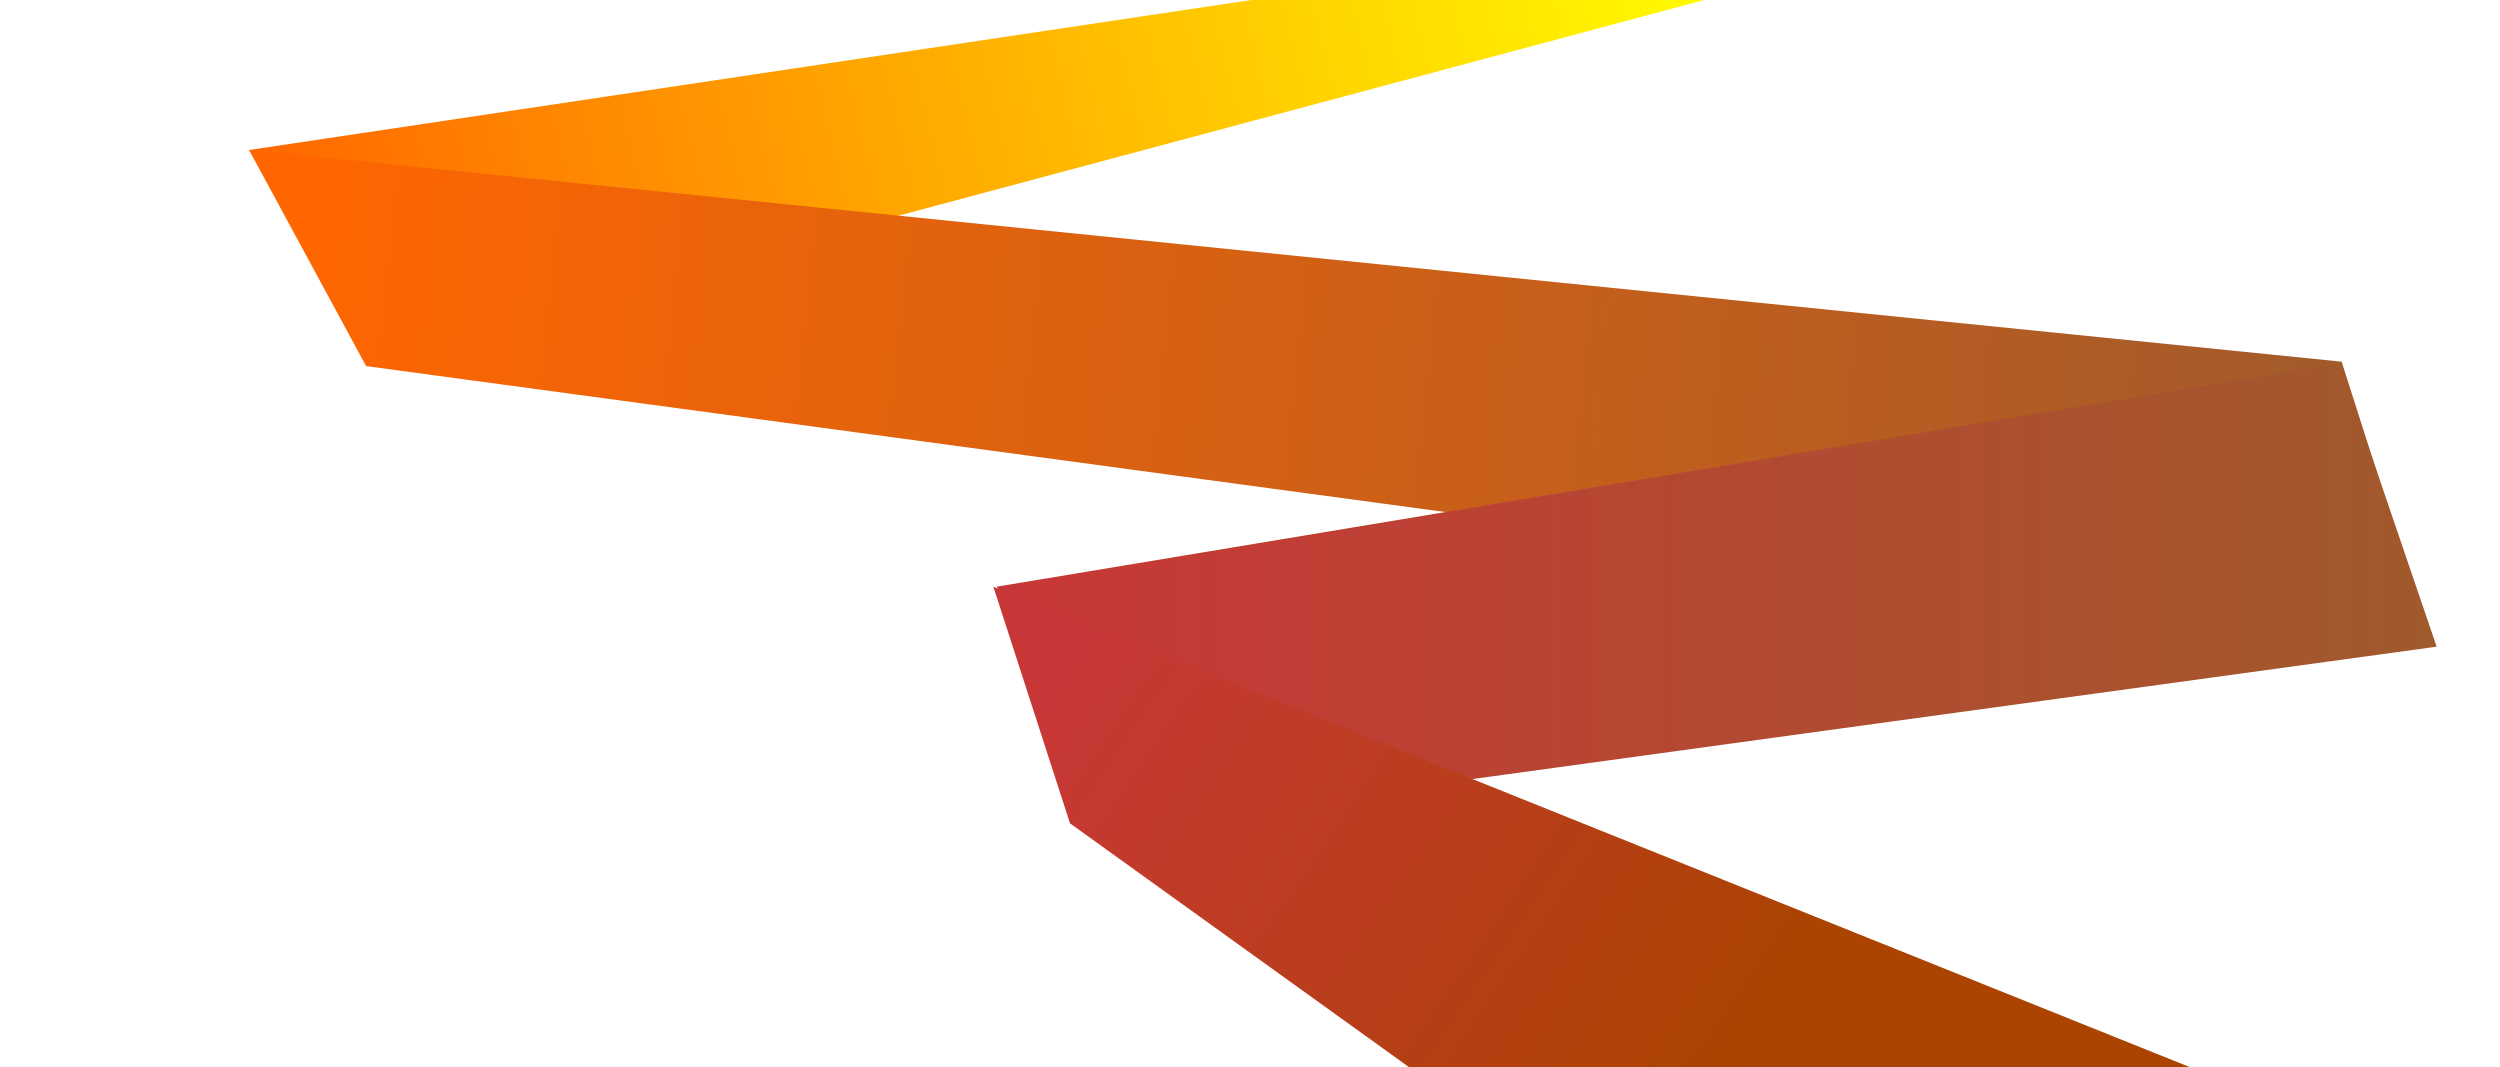
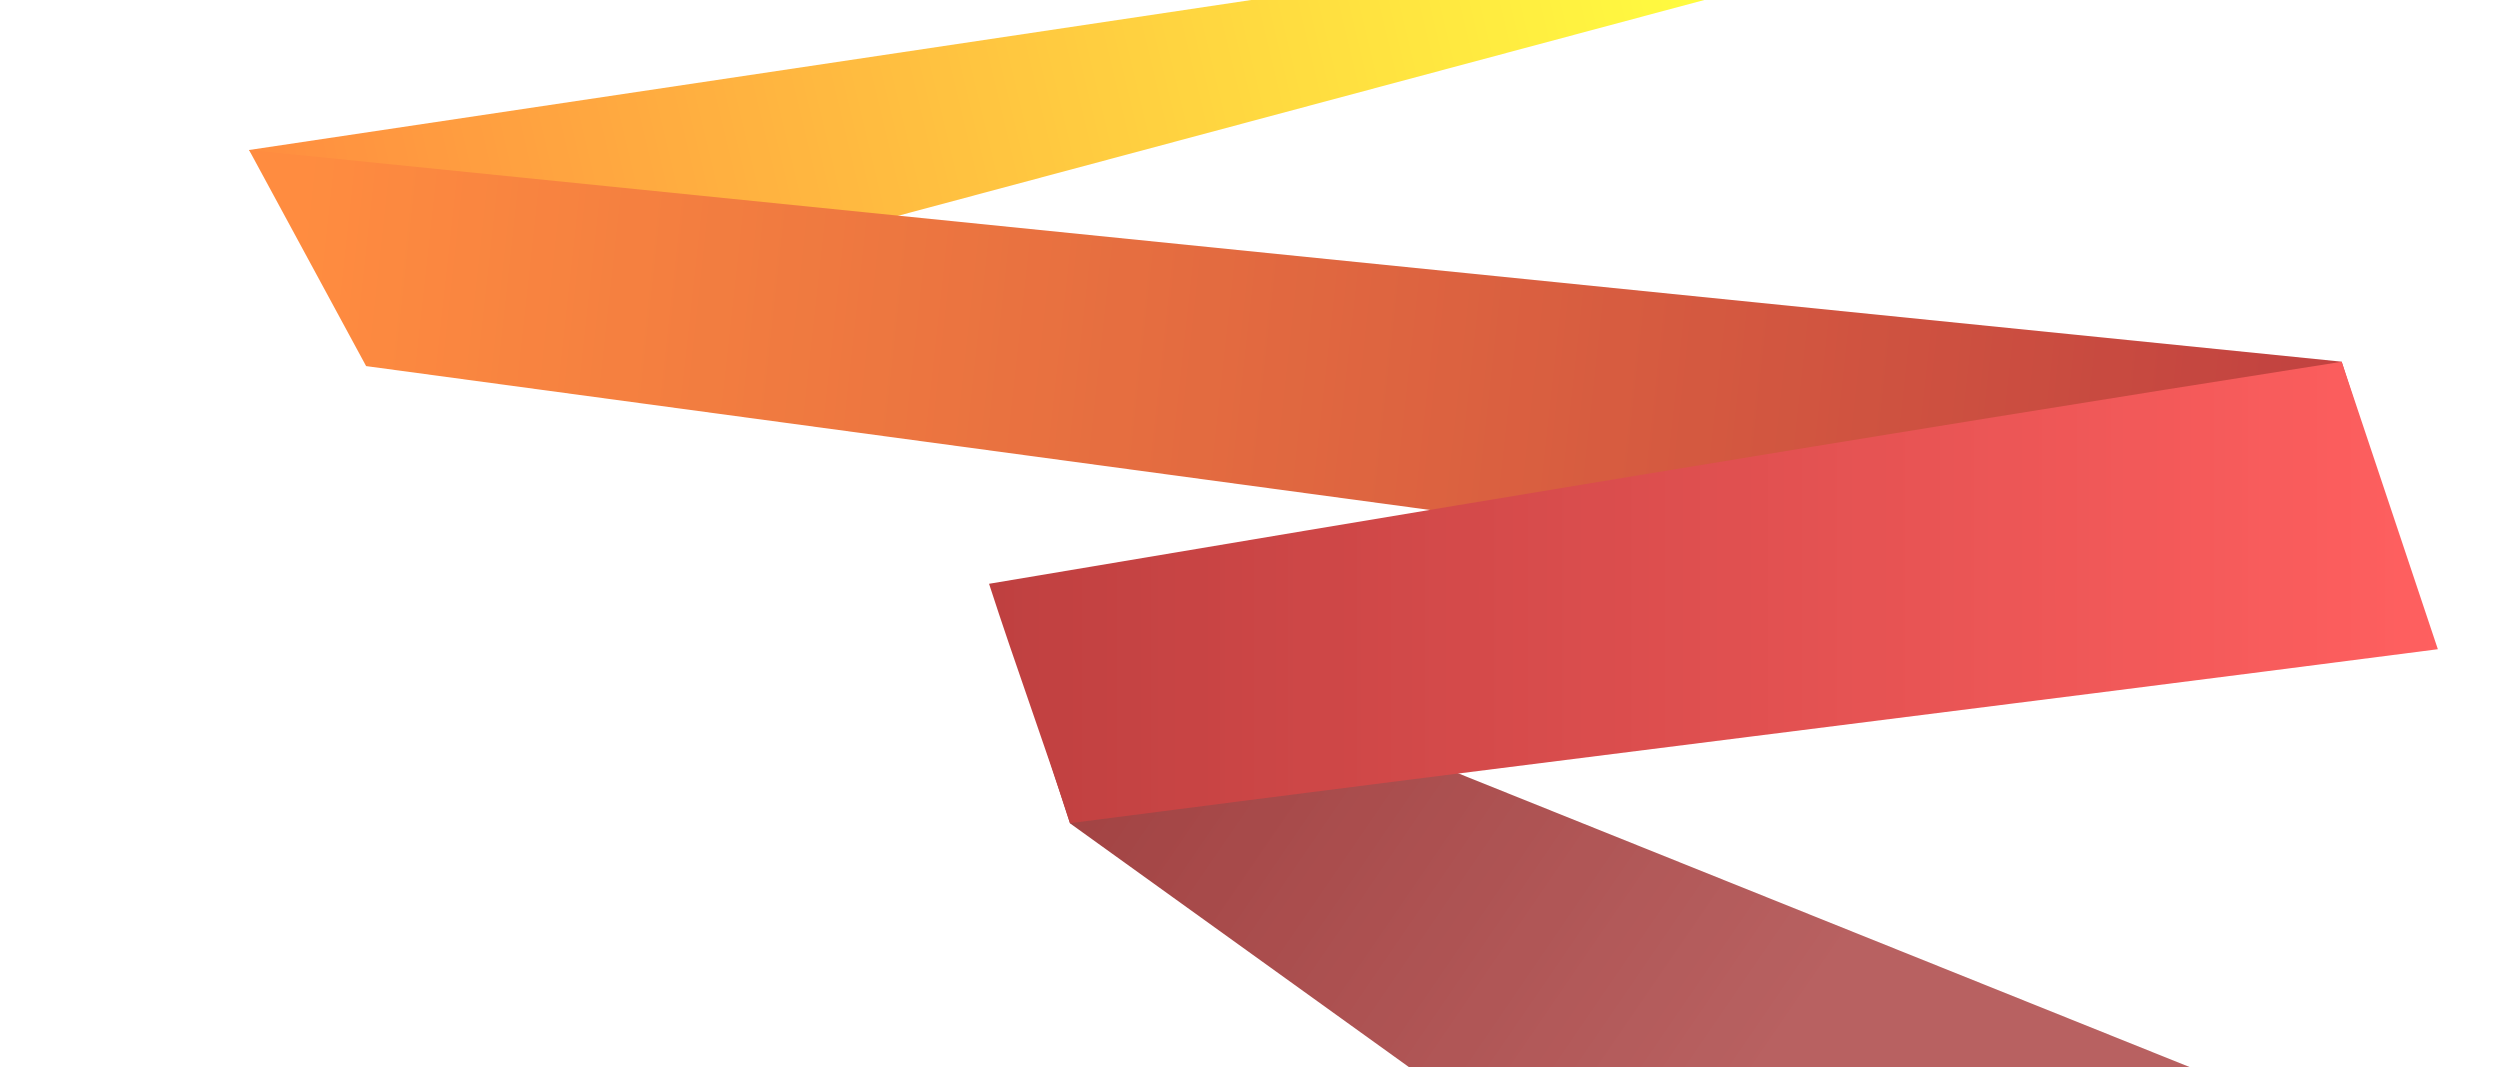
<svg xmlns="http://www.w3.org/2000/svg" xmlns:xlink="http://www.w3.org/1999/xlink" width="1500" height="640" viewBox="0 0 1500 640" id="svg2" version="1.1">
  <defs id="defs4">
    <linearGradient id="linearGradient4188">
-       <stop style="stop-color:#c83737;stop-opacity:1;" offset="0" id="stop4190" />
-       <stop style="stop-color:#aa4400;stop-opacity:1" offset="1" id="stop4192" />
+       <stop style="stop-color:#800000;stop-opacity:1" offset="0" id="stop4190" />
+       <stop style="stop-color:#a02c2c;stop-opacity:1" offset="1" id="stop4192" />
    </linearGradient>
    <linearGradient id="linearGradient4180">
-       <stop id="stop4182" offset="0" style="stop-color:#c83737;stop-opacity:1" />
-       <stop id="stop4184" offset="1" style="stop-color:#a05a2c;stop-opacity:1" />
+       <stop id="stop4182" offset="0" style="stop-color:#aa0000;stop-opacity:1" />
+       <stop id="stop4184" offset="1" style="stop-color:#ff2a2a;stop-opacity:1" />
    </linearGradient>
    <linearGradient id="linearGradient4152">
      <stop style="stop-color:#ff6600;stop-opacity:1" offset="0" id="stop4154" />
-       <stop style="stop-color:#a05a2c;stop-opacity:1" offset="1" id="stop4156" />
+       <stop style="stop-color:#aa0000;stop-opacity:1" offset="1" id="stop4156" />
    </linearGradient>
    <linearGradient id="linearGradient4144">
      <stop style="stop-color:#ff6600;stop-opacity:1" offset="0" id="stop4146" />
      <stop style="stop-color:#ffff00;stop-opacity:1" offset="1" id="stop4148" />
    </linearGradient>
    <linearGradient xlink:href="#linearGradient4144" id="linearGradient4150" x1="165.429" y1="592.219" x2="1040.571" y2="382.219" gradientUnits="userSpaceOnUse" />
    <linearGradient xlink:href="#linearGradient4152" id="linearGradient4158" x1="174.857" y1="574.291" x2="1426.853" y2="712.048" gradientUnits="userSpaceOnUse" />
    <linearGradient xlink:href="#linearGradient4180" id="linearGradient4178" x1="598" y1="768.362" x2="1462" y2="768.362" gradientUnits="userSpaceOnUse" />
    <linearGradient xlink:href="#linearGradient4188" id="linearGradient4194" x1="626" y1="836.362" x2="1020" y2="1106.362" gradientUnits="userSpaceOnUse" />
  </defs>
  <g id="layer1" transform="translate(0,-412.3622)">
-     <path style="fill:url(#linearGradient4150);fill-opacity:1;fill-rule:evenodd;stroke:none;stroke-width:1px;stroke-linecap:butt;stroke-linejoin:miter;stroke-opacity:1" d="M 956.857,381.505 149.429,502.362 238,622.362 1038.571,408.076 Z" id="path3336" />
-     <path style="fill:url(#linearGradient4158);fill-opacity:1;fill-rule:evenodd;stroke:none;stroke-width:1px;stroke-linecap:butt;stroke-linejoin:miter;stroke-opacity:1" d="M 219.673,632.021 1459.338,799.669 1404.978,629.369 149.431,502.357 Z" id="path3338" />
-     <path style="fill:url(#linearGradient4178);fill-rule:evenodd;stroke:none;stroke-width:1px;stroke-linecap:butt;stroke-linejoin:miter;stroke-opacity:1;fill-opacity:1.0" d="m 1404,630.362 58,170 -772,106 -92,-142 z" id="path4170" />
-     <path style="fill:url(#linearGradient4194);fill-opacity:1;fill-rule:evenodd;stroke:none;stroke-width:1px;stroke-linecap:butt;stroke-linejoin:miter;stroke-opacity:1" d="m 642,906.362 470,338 256,-170 -772,-310 z" id="path4186" />
+     <g id="g4778" style="opacity:0.75">
+       <path id="path3336" d="M 956.857,381.505 149.429,502.362 238,622.362 1038.571,408.076 Z" style="fill:url(#linearGradient4150);fill-opacity:1;fill-rule:evenodd;stroke:none;stroke-width:1px;stroke-linecap:butt;stroke-linejoin:miter;stroke-opacity:1" />
+       <path id="path3338" d="M 219.673,632.021 1459.338,799.669 1404.978,629.369 149.431,502.357 Z" style="fill:url(#linearGradient4158);fill-opacity:1;fill-rule:evenodd;stroke:none;stroke-width:1px;stroke-linecap:butt;stroke-linejoin:miter;stroke-opacity:1" />
+       <path id="path4186" d="m 642,906.362 470,338 256,-170 -772,-310 z" style="fill:url(#linearGradient4194);fill-opacity:1;fill-rule:evenodd;stroke:none;stroke-width:1px;stroke-linecap:butt;stroke-linejoin:miter;stroke-opacity:1" />
+       <path id="path4170" d="m 593.428,762.633 c 15.721,48.607 32.851,95.027 48.572,143.633 274.042,-35.52 546.672,-68.851 820.713,-104.375 -19.66,-58.544 -38.041,-113.93 -57.705,-172.473 -281.389,44.148 -570.47,92.636 -811.58,133.215 z" style="fill:url(#linearGradient4178);fill-opacity:1;fill-rule:evenodd;stroke:none;stroke-width:1px;stroke-linecap:butt;stroke-linejoin:miter;stroke-opacity:1" />
+     </g>
  </g>
</svg>
